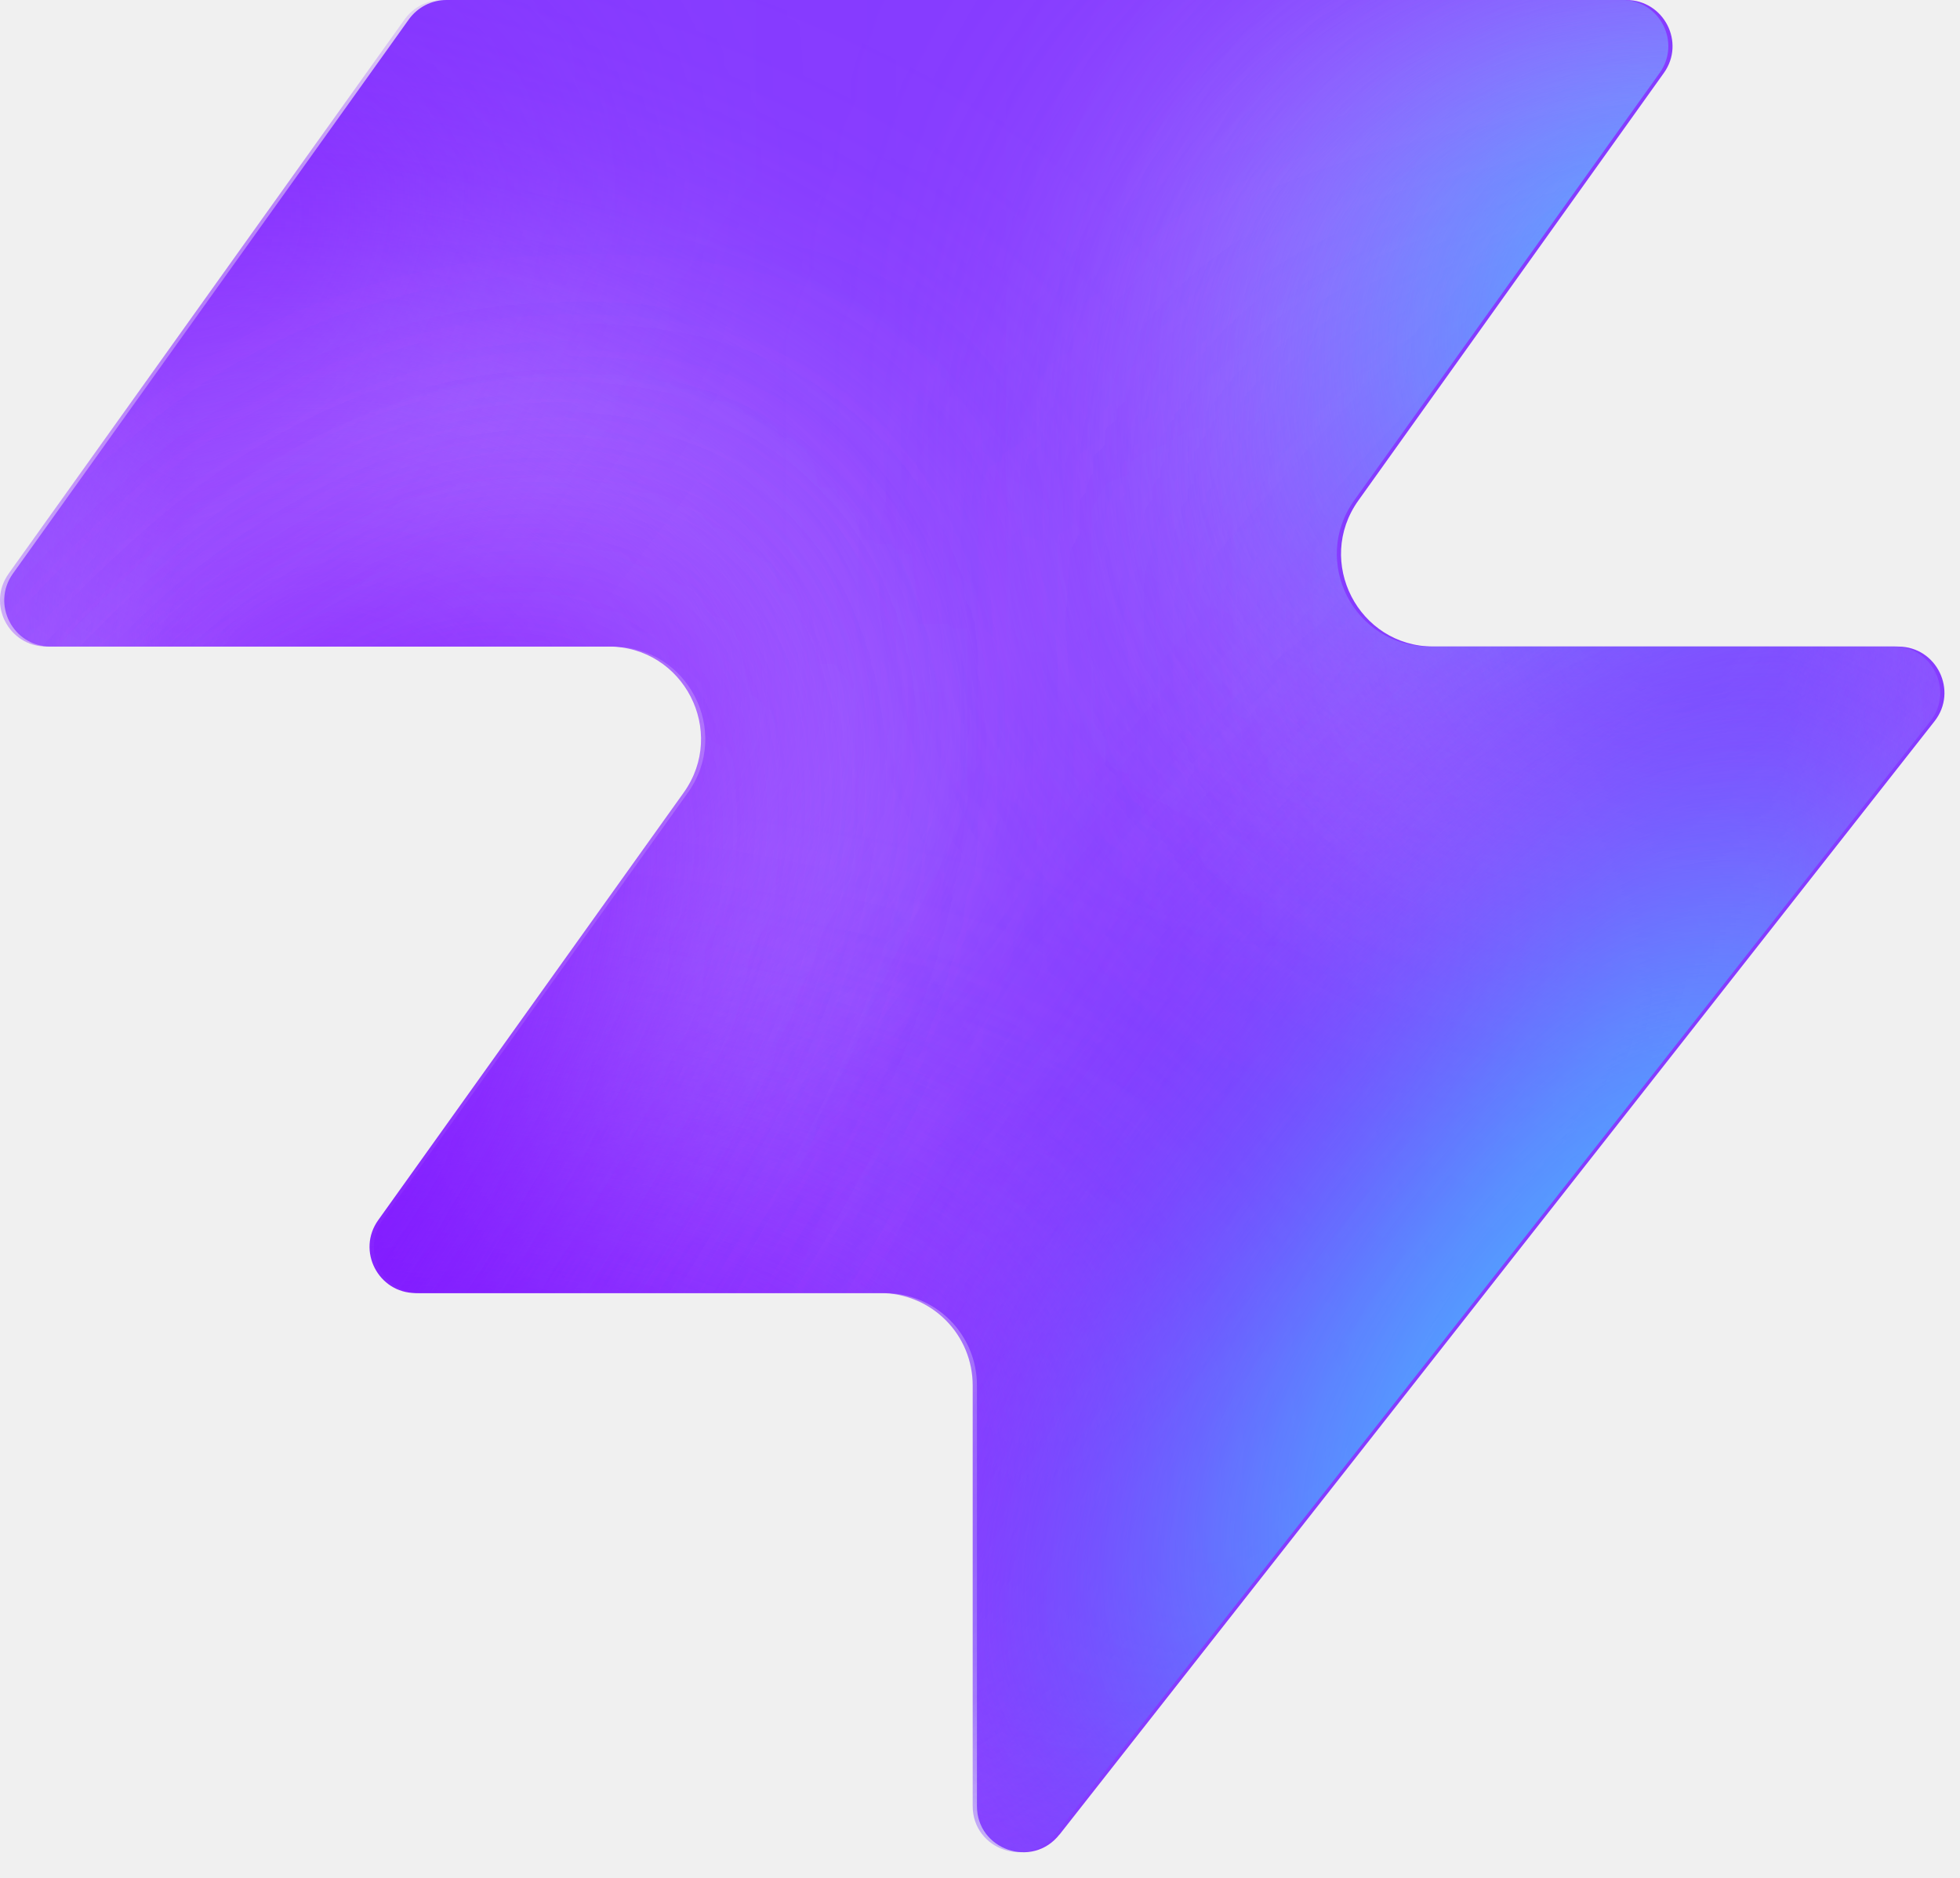
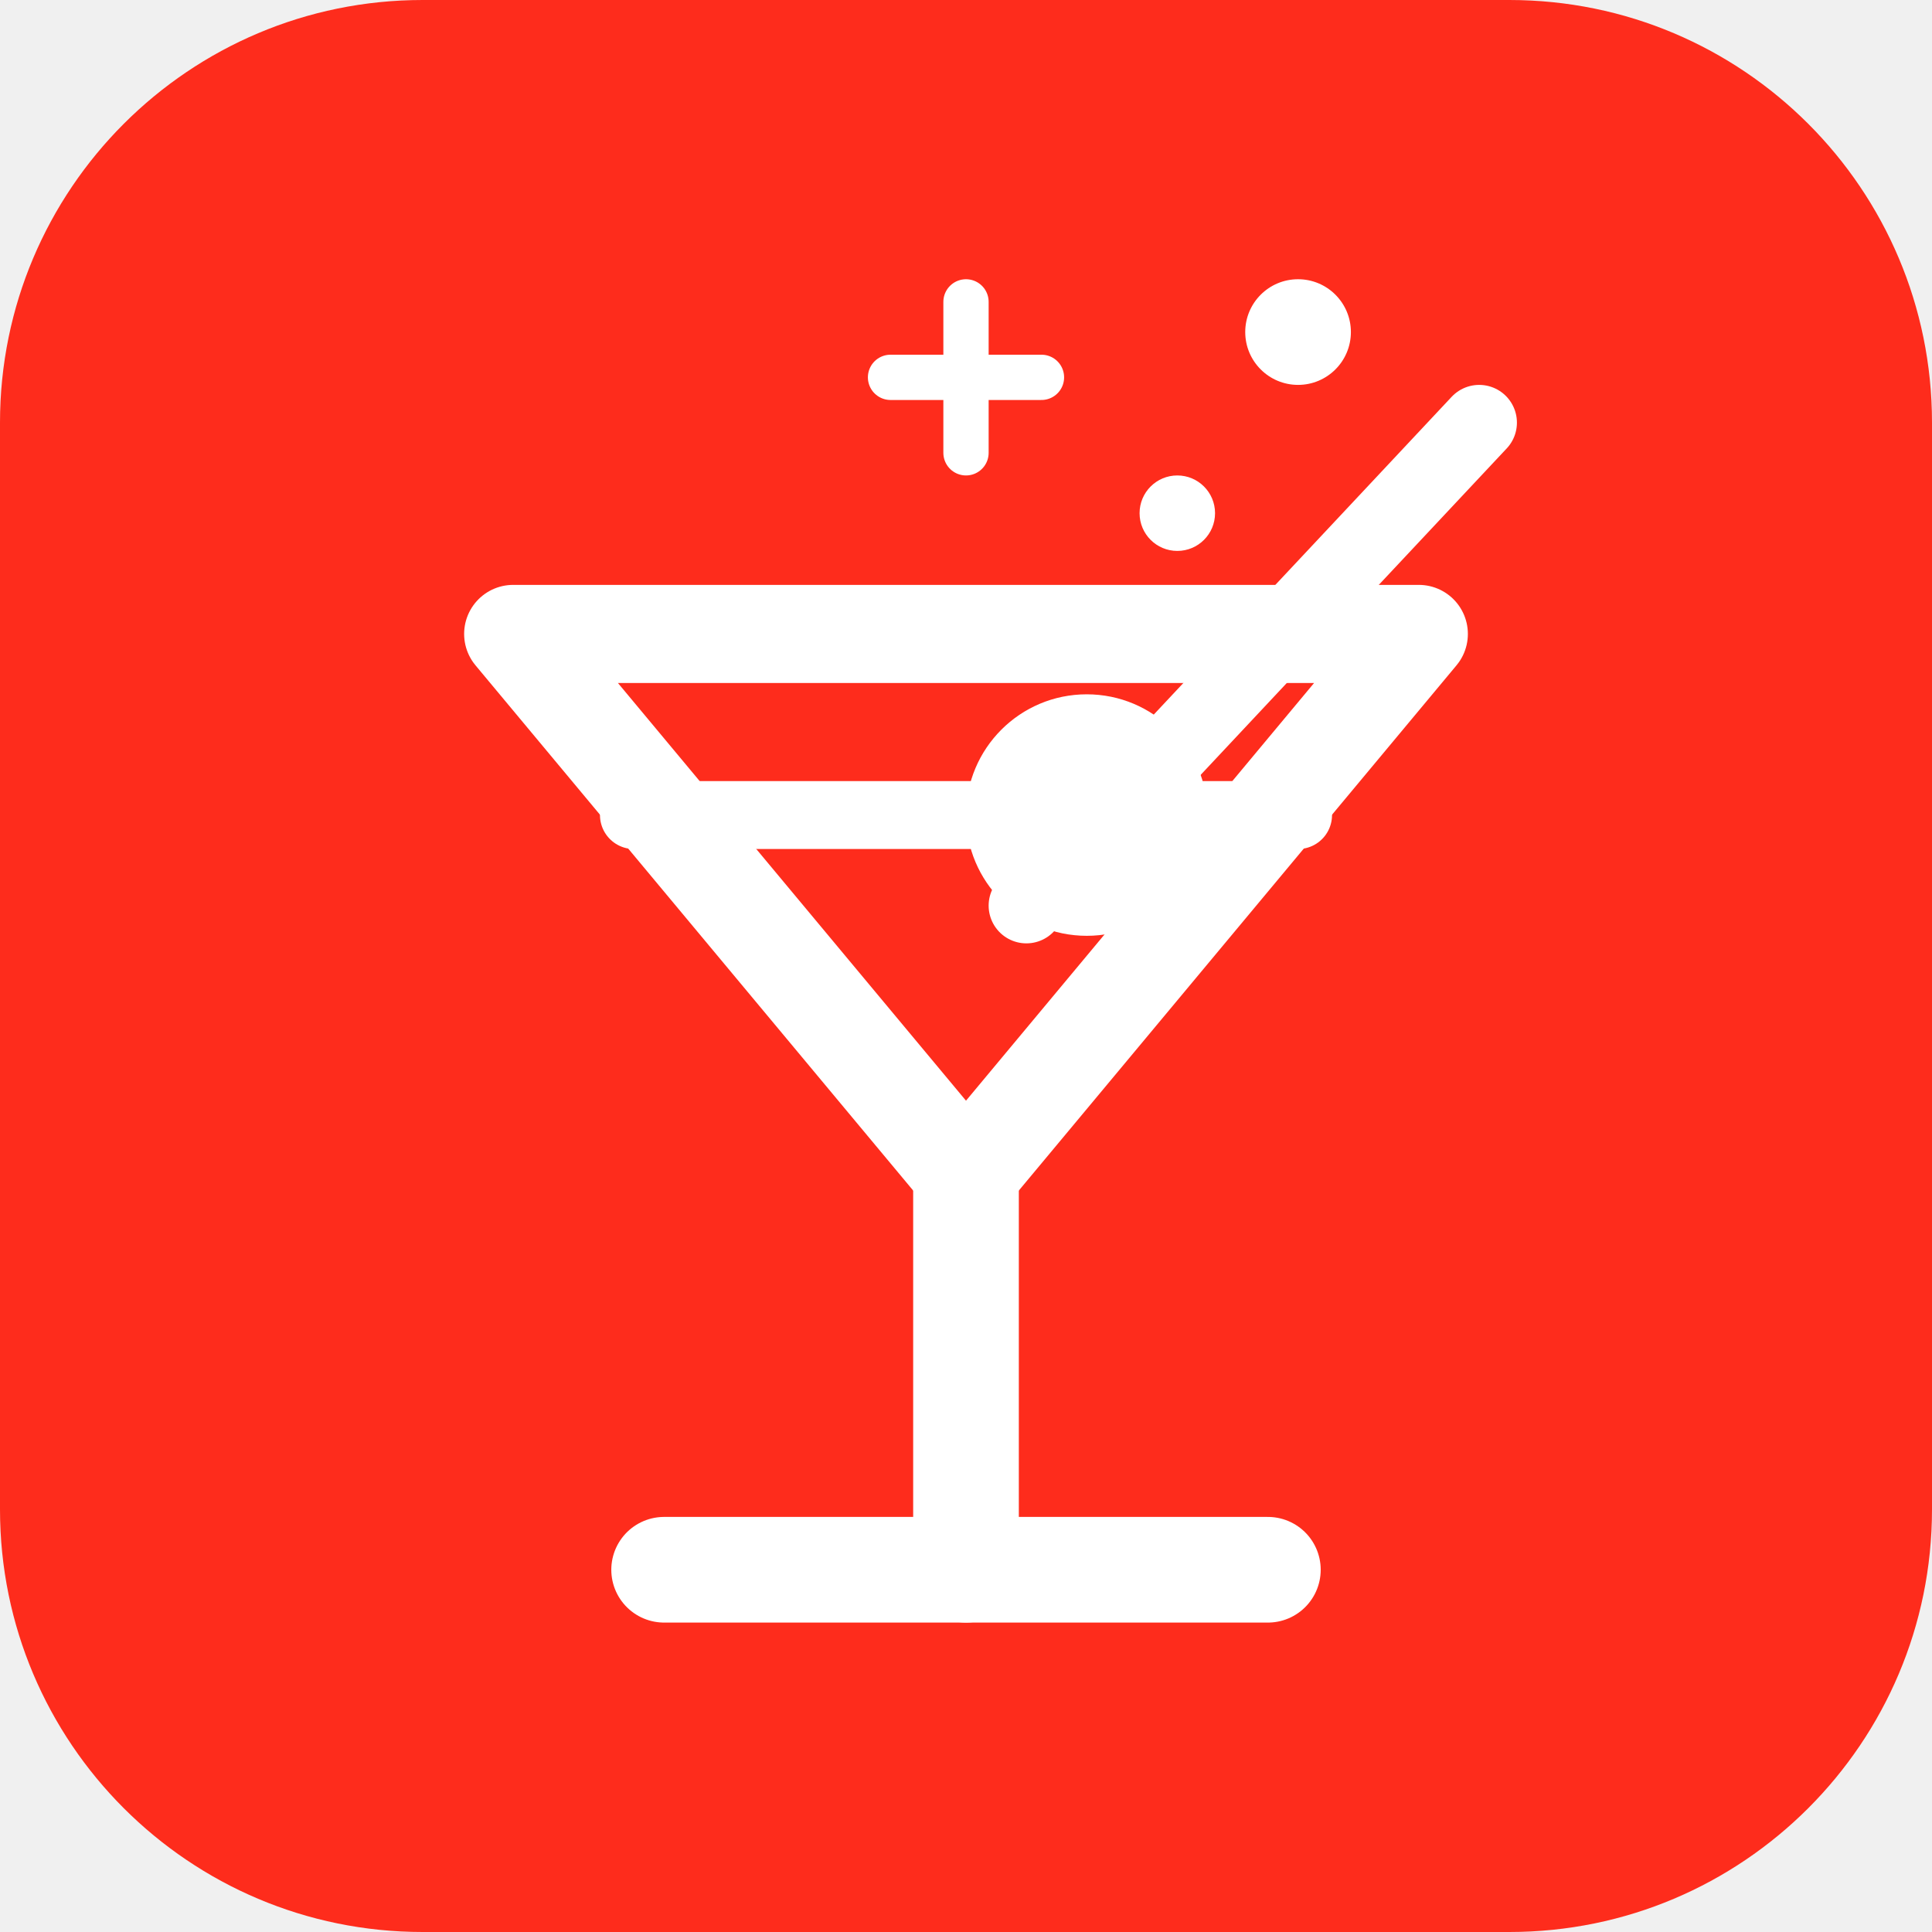
- <svg xmlns="http://www.w3.org/2000/svg" width="48" height="46" fill="none" viewBox="0 0 48 46">
-   <path fill="#863bff" d="M25.946 44.938c-.664.845-2.021.375-2.021-.698V33.937a2.26 2.26 0 0 0-2.262-2.262H10.287c-.92 0-1.456-1.04-.92-1.788l7.48-10.471c1.07-1.497 0-3.578-1.842-3.578H1.237c-.92 0-1.456-1.04-.92-1.788L10.013.474c.214-.297.556-.474.92-.474h28.894c.92 0 1.456 1.04.92 1.788l-7.48 10.471c-1.07 1.498 0 3.579 1.842 3.579h11.377c.943 0 1.473 1.088.89 1.83L25.947 44.94z" style="fill:#863bff;fill:color(display-p3 .525 .23 1);fill-opacity:1" />
-   <mask id="a" width="48" height="46" x="0" y="0" maskUnits="userSpaceOnUse" style="mask-type:alpha">
-     <path fill="#000" d="M25.842 44.938c-.664.844-2.021.375-2.021-.698V33.937a2.26 2.26 0 0 0-2.262-2.262H10.183c-.92 0-1.456-1.04-.92-1.788l7.48-10.471c1.07-1.498 0-3.579-1.842-3.579H1.133c-.92 0-1.456-1.04-.92-1.787L9.91.473c.214-.297.556-.474.92-.474h28.894c.92 0 1.456 1.04.92 1.788l-7.48 10.471c-1.07 1.498 0 3.578 1.842 3.578h11.377c.943 0 1.473 1.088.89 1.832L25.843 44.94z" style="fill:#000;fill-opacity:1" />
-   </mask>
-   <g mask="url(#a)">
-     <g filter="url(#b)">
-       <ellipse cx="5.508" cy="14.704" fill="#ede6ff" rx="5.508" ry="14.704" style="fill:#ede6ff;fill:color(display-p3 .927 .903 1);fill-opacity:1" transform="matrix(.00324 1 1 -.00324 -4.47 31.516)" />
-     </g>
-     <g filter="url(#c)">
-       <ellipse cx="10.399" cy="29.851" fill="#ede6ff" rx="10.399" ry="29.851" style="fill:#ede6ff;fill:color(display-p3 .927 .903 1);fill-opacity:1" transform="matrix(.00324 1 1 -.00324 -39.328 7.883)" />
-     </g>
-     <g filter="url(#d)">
-       <ellipse cx="5.508" cy="30.487" fill="#7e14ff" rx="5.508" ry="30.487" style="fill:#7e14ff;fill:color(display-p3 .492 .077 1);fill-opacity:1" transform="rotate(89.814 -25.913 -14.639)scale(1 -1)" />
-     </g>
-     <g filter="url(#e)">
-       <ellipse cx="5.508" cy="30.599" fill="#7e14ff" rx="5.508" ry="30.599" style="fill:#7e14ff;fill:color(display-p3 .492 .077 1);fill-opacity:1" transform="rotate(89.814 -32.644 -3.334)scale(1 -1)" />
-     </g>
-     <g filter="url(#f)">
-       <ellipse cx="5.508" cy="30.599" fill="#7e14ff" rx="5.508" ry="30.599" style="fill:#7e14ff;fill:color(display-p3 .492 .077 1);fill-opacity:1" transform="matrix(.00324 1 1 -.00324 -34.34 30.47)" />
-     </g>
-     <g filter="url(#g)">
-       <ellipse cx="14.072" cy="22.078" fill="#ede6ff" rx="14.072" ry="22.078" style="fill:#ede6ff;fill:color(display-p3 .927 .903 1);fill-opacity:1" transform="rotate(93.35 24.506 48.493)scale(-1 1)" />
-     </g>
-     <g filter="url(#h)">
-       <ellipse cx="3.47" cy="21.501" fill="#7e14ff" rx="3.47" ry="21.501" style="fill:#7e14ff;fill:color(display-p3 .492 .077 1);fill-opacity:1" transform="rotate(89.009 28.708 47.59)scale(-1 1)" />
-     </g>
-     <g filter="url(#i)">
-       <ellipse cx="3.47" cy="21.501" fill="#7e14ff" rx="3.47" ry="21.501" style="fill:#7e14ff;fill:color(display-p3 .492 .077 1);fill-opacity:1" transform="rotate(89.009 28.708 47.59)scale(-1 1)" />
-     </g>
-     <g filter="url(#j)">
-       <ellipse cx=".387" cy="8.972" fill="#7e14ff" rx="4.407" ry="29.108" style="fill:#7e14ff;fill:color(display-p3 .492 .077 1);fill-opacity:1" transform="rotate(39.51 .387 8.972)" />
-     </g>
-     <g filter="url(#k)">
-       <ellipse cx="47.523" cy="-6.092" fill="#7e14ff" rx="4.407" ry="29.108" style="fill:#7e14ff;fill:color(display-p3 .492 .077 1);fill-opacity:1" transform="rotate(37.892 47.523 -6.092)" />
-     </g>
-     <g filter="url(#l)">
-       <ellipse cx="41.412" cy="6.333" fill="#47bfff" rx="5.971" ry="9.665" style="fill:#47bfff;fill:color(display-p3 .28 .748 1);fill-opacity:1" transform="rotate(37.892 41.412 6.333)" />
-     </g>
-     <g filter="url(#m)">
-       <ellipse cx="-1.879" cy="38.332" fill="#7e14ff" rx="4.407" ry="29.108" style="fill:#7e14ff;fill:color(display-p3 .492 .077 1);fill-opacity:1" transform="rotate(37.892 -1.88 38.332)" />
-     </g>
-     <g filter="url(#n)">
-       <ellipse cx="-1.879" cy="38.332" fill="#7e14ff" rx="4.407" ry="29.108" style="fill:#7e14ff;fill:color(display-p3 .492 .077 1);fill-opacity:1" transform="rotate(37.892 -1.88 38.332)" />
-     </g>
-     <g filter="url(#o)">
-       <ellipse cx="35.651" cy="29.907" fill="#7e14ff" rx="4.407" ry="29.108" style="fill:#7e14ff;fill:color(display-p3 .492 .077 1);fill-opacity:1" transform="rotate(37.892 35.651 29.907)" />
-     </g>
-     <g filter="url(#p)">
-       <ellipse cx="38.418" cy="32.4" fill="#47bfff" rx="5.971" ry="15.297" style="fill:#47bfff;fill:color(display-p3 .28 .748 1);fill-opacity:1" transform="rotate(37.892 38.418 32.4)" />
-     </g>
+ <svg xmlns="http://www.w3.org/2000/svg" viewBox="0 0 128 128" width="128" height="128">
+   <rect width="128" height="128" rx="28" fill="#FE2C1C" />
+   <g fill="none" stroke="#FFFFFF" stroke-linecap="round" stroke-linejoin="round">
+     <polygon points="34,42 94,42 64,78" stroke-width="6.5" />
+     <line x1="42" y1="54" x2="86" y2="54" stroke-width="4.5" />
+     <circle cx="72" cy="54" r="7.5" fill="#FFFFFF" />
+     <line x1="68" y1="60" x2="98" y2="28" stroke-width="5" />
+     <line x1="64" y1="78" x2="64" y2="104" stroke-width="7" />
+     <line x1="44" y1="104" x2="84" y2="104" stroke-width="7" />
+     <circle cx="86" cy="22" r="3.5" fill="#FFFFFF" stroke="none" />
+     <circle cx="78" cy="34" r="2.5" fill="#FFFFFF" stroke="none" />
+     <path d="M 64,20 L 64,30 M 59,25 L 69,25" stroke-width="3" />
  </g>
-   <defs>
-     <filter id="b" width="60.045" height="41.654" x="-19.77" y="16.149" color-interpolation-filters="sRGB" filterUnits="userSpaceOnUse">
-       <feFlood flood-opacity="0" result="BackgroundImageFix" />
-       <feBlend in="SourceGraphic" in2="BackgroundImageFix" result="shape" />
-       <feGaussianBlur result="effect1_foregroundBlur_2002_17158" stdDeviation="7.659" />
-     </filter>
-     <filter id="c" width="90.34" height="51.437" x="-54.613" y="-7.533" color-interpolation-filters="sRGB" filterUnits="userSpaceOnUse">
-       <feFlood flood-opacity="0" result="BackgroundImageFix" />
-       <feBlend in="SourceGraphic" in2="BackgroundImageFix" result="shape" />
-       <feGaussianBlur result="effect1_foregroundBlur_2002_17158" stdDeviation="7.659" />
-     </filter>
-     <filter id="d" width="79.355" height="29.4" x="-49.64" y="2.03" color-interpolation-filters="sRGB" filterUnits="userSpaceOnUse">
-       <feFlood flood-opacity="0" result="BackgroundImageFix" />
-       <feBlend in="SourceGraphic" in2="BackgroundImageFix" result="shape" />
-       <feGaussianBlur result="effect1_foregroundBlur_2002_17158" stdDeviation="4.596" />
-     </filter>
-     <filter id="e" width="79.579" height="29.4" x="-45.045" y="20.029" color-interpolation-filters="sRGB" filterUnits="userSpaceOnUse">
-       <feFlood flood-opacity="0" result="BackgroundImageFix" />
-       <feBlend in="SourceGraphic" in2="BackgroundImageFix" result="shape" />
-       <feGaussianBlur result="effect1_foregroundBlur_2002_17158" stdDeviation="4.596" />
-     </filter>
-     <filter id="f" width="79.579" height="29.4" x="-43.513" y="21.178" color-interpolation-filters="sRGB" filterUnits="userSpaceOnUse">
-       <feFlood flood-opacity="0" result="BackgroundImageFix" />
-       <feBlend in="SourceGraphic" in2="BackgroundImageFix" result="shape" />
-       <feGaussianBlur result="effect1_foregroundBlur_2002_17158" stdDeviation="4.596" />
-     </filter>
-     <filter id="g" width="74.749" height="58.852" x="15.756" y="-17.901" color-interpolation-filters="sRGB" filterUnits="userSpaceOnUse">
-       <feFlood flood-opacity="0" result="BackgroundImageFix" />
-       <feBlend in="SourceGraphic" in2="BackgroundImageFix" result="shape" />
-       <feGaussianBlur result="effect1_foregroundBlur_2002_17158" stdDeviation="7.659" />
-     </filter>
-     <filter id="h" width="61.377" height="25.362" x="23.548" y="2.284" color-interpolation-filters="sRGB" filterUnits="userSpaceOnUse">
-       <feFlood flood-opacity="0" result="BackgroundImageFix" />
-       <feBlend in="SourceGraphic" in2="BackgroundImageFix" result="shape" />
-       <feGaussianBlur result="effect1_foregroundBlur_2002_17158" stdDeviation="4.596" />
-     </filter>
-     <filter id="i" width="61.377" height="25.362" x="23.548" y="2.284" color-interpolation-filters="sRGB" filterUnits="userSpaceOnUse">
-       <feFlood flood-opacity="0" result="BackgroundImageFix" />
-       <feBlend in="SourceGraphic" in2="BackgroundImageFix" result="shape" />
-       <feGaussianBlur result="effect1_foregroundBlur_2002_17158" stdDeviation="4.596" />
-     </filter>
-     <filter id="j" width="56.045" height="63.649" x="-27.636" y="-22.853" color-interpolation-filters="sRGB" filterUnits="userSpaceOnUse">
-       <feFlood flood-opacity="0" result="BackgroundImageFix" />
-       <feBlend in="SourceGraphic" in2="BackgroundImageFix" result="shape" />
-       <feGaussianBlur result="effect1_foregroundBlur_2002_17158" stdDeviation="4.596" />
-     </filter>
-     <filter id="k" width="54.814" height="64.646" x="20.116" y="-38.415" color-interpolation-filters="sRGB" filterUnits="userSpaceOnUse">
-       <feFlood flood-opacity="0" result="BackgroundImageFix" />
-       <feBlend in="SourceGraphic" in2="BackgroundImageFix" result="shape" />
-       <feGaussianBlur result="effect1_foregroundBlur_2002_17158" stdDeviation="4.596" />
-     </filter>
-     <filter id="l" width="33.541" height="35.313" x="24.641" y="-11.323" color-interpolation-filters="sRGB" filterUnits="userSpaceOnUse">
-       <feFlood flood-opacity="0" result="BackgroundImageFix" />
-       <feBlend in="SourceGraphic" in2="BackgroundImageFix" result="shape" />
-       <feGaussianBlur result="effect1_foregroundBlur_2002_17158" stdDeviation="4.596" />
-     </filter>
-     <filter id="m" width="54.814" height="64.646" x="-29.286" y="6.009" color-interpolation-filters="sRGB" filterUnits="userSpaceOnUse">
-       <feFlood flood-opacity="0" result="BackgroundImageFix" />
-       <feBlend in="SourceGraphic" in2="BackgroundImageFix" result="shape" />
-       <feGaussianBlur result="effect1_foregroundBlur_2002_17158" stdDeviation="4.596" />
-     </filter>
-     <filter id="n" width="54.814" height="64.646" x="-29.286" y="6.009" color-interpolation-filters="sRGB" filterUnits="userSpaceOnUse">
-       <feFlood flood-opacity="0" result="BackgroundImageFix" />
-       <feBlend in="SourceGraphic" in2="BackgroundImageFix" result="shape" />
-       <feGaussianBlur result="effect1_foregroundBlur_2002_17158" stdDeviation="4.596" />
-     </filter>
-     <filter id="o" width="54.814" height="64.646" x="8.244" y="-2.416" color-interpolation-filters="sRGB" filterUnits="userSpaceOnUse">
-       <feFlood flood-opacity="0" result="BackgroundImageFix" />
-       <feBlend in="SourceGraphic" in2="BackgroundImageFix" result="shape" />
-       <feGaussianBlur result="effect1_foregroundBlur_2002_17158" stdDeviation="4.596" />
-     </filter>
-     <filter id="p" width="39.409" height="43.623" x="18.713" y="10.588" color-interpolation-filters="sRGB" filterUnits="userSpaceOnUse">
-       <feFlood flood-opacity="0" result="BackgroundImageFix" />
-       <feBlend in="SourceGraphic" in2="BackgroundImageFix" result="shape" />
-       <feGaussianBlur result="effect1_foregroundBlur_2002_17158" stdDeviation="4.596" />
-     </filter>
-   </defs>
</svg>
